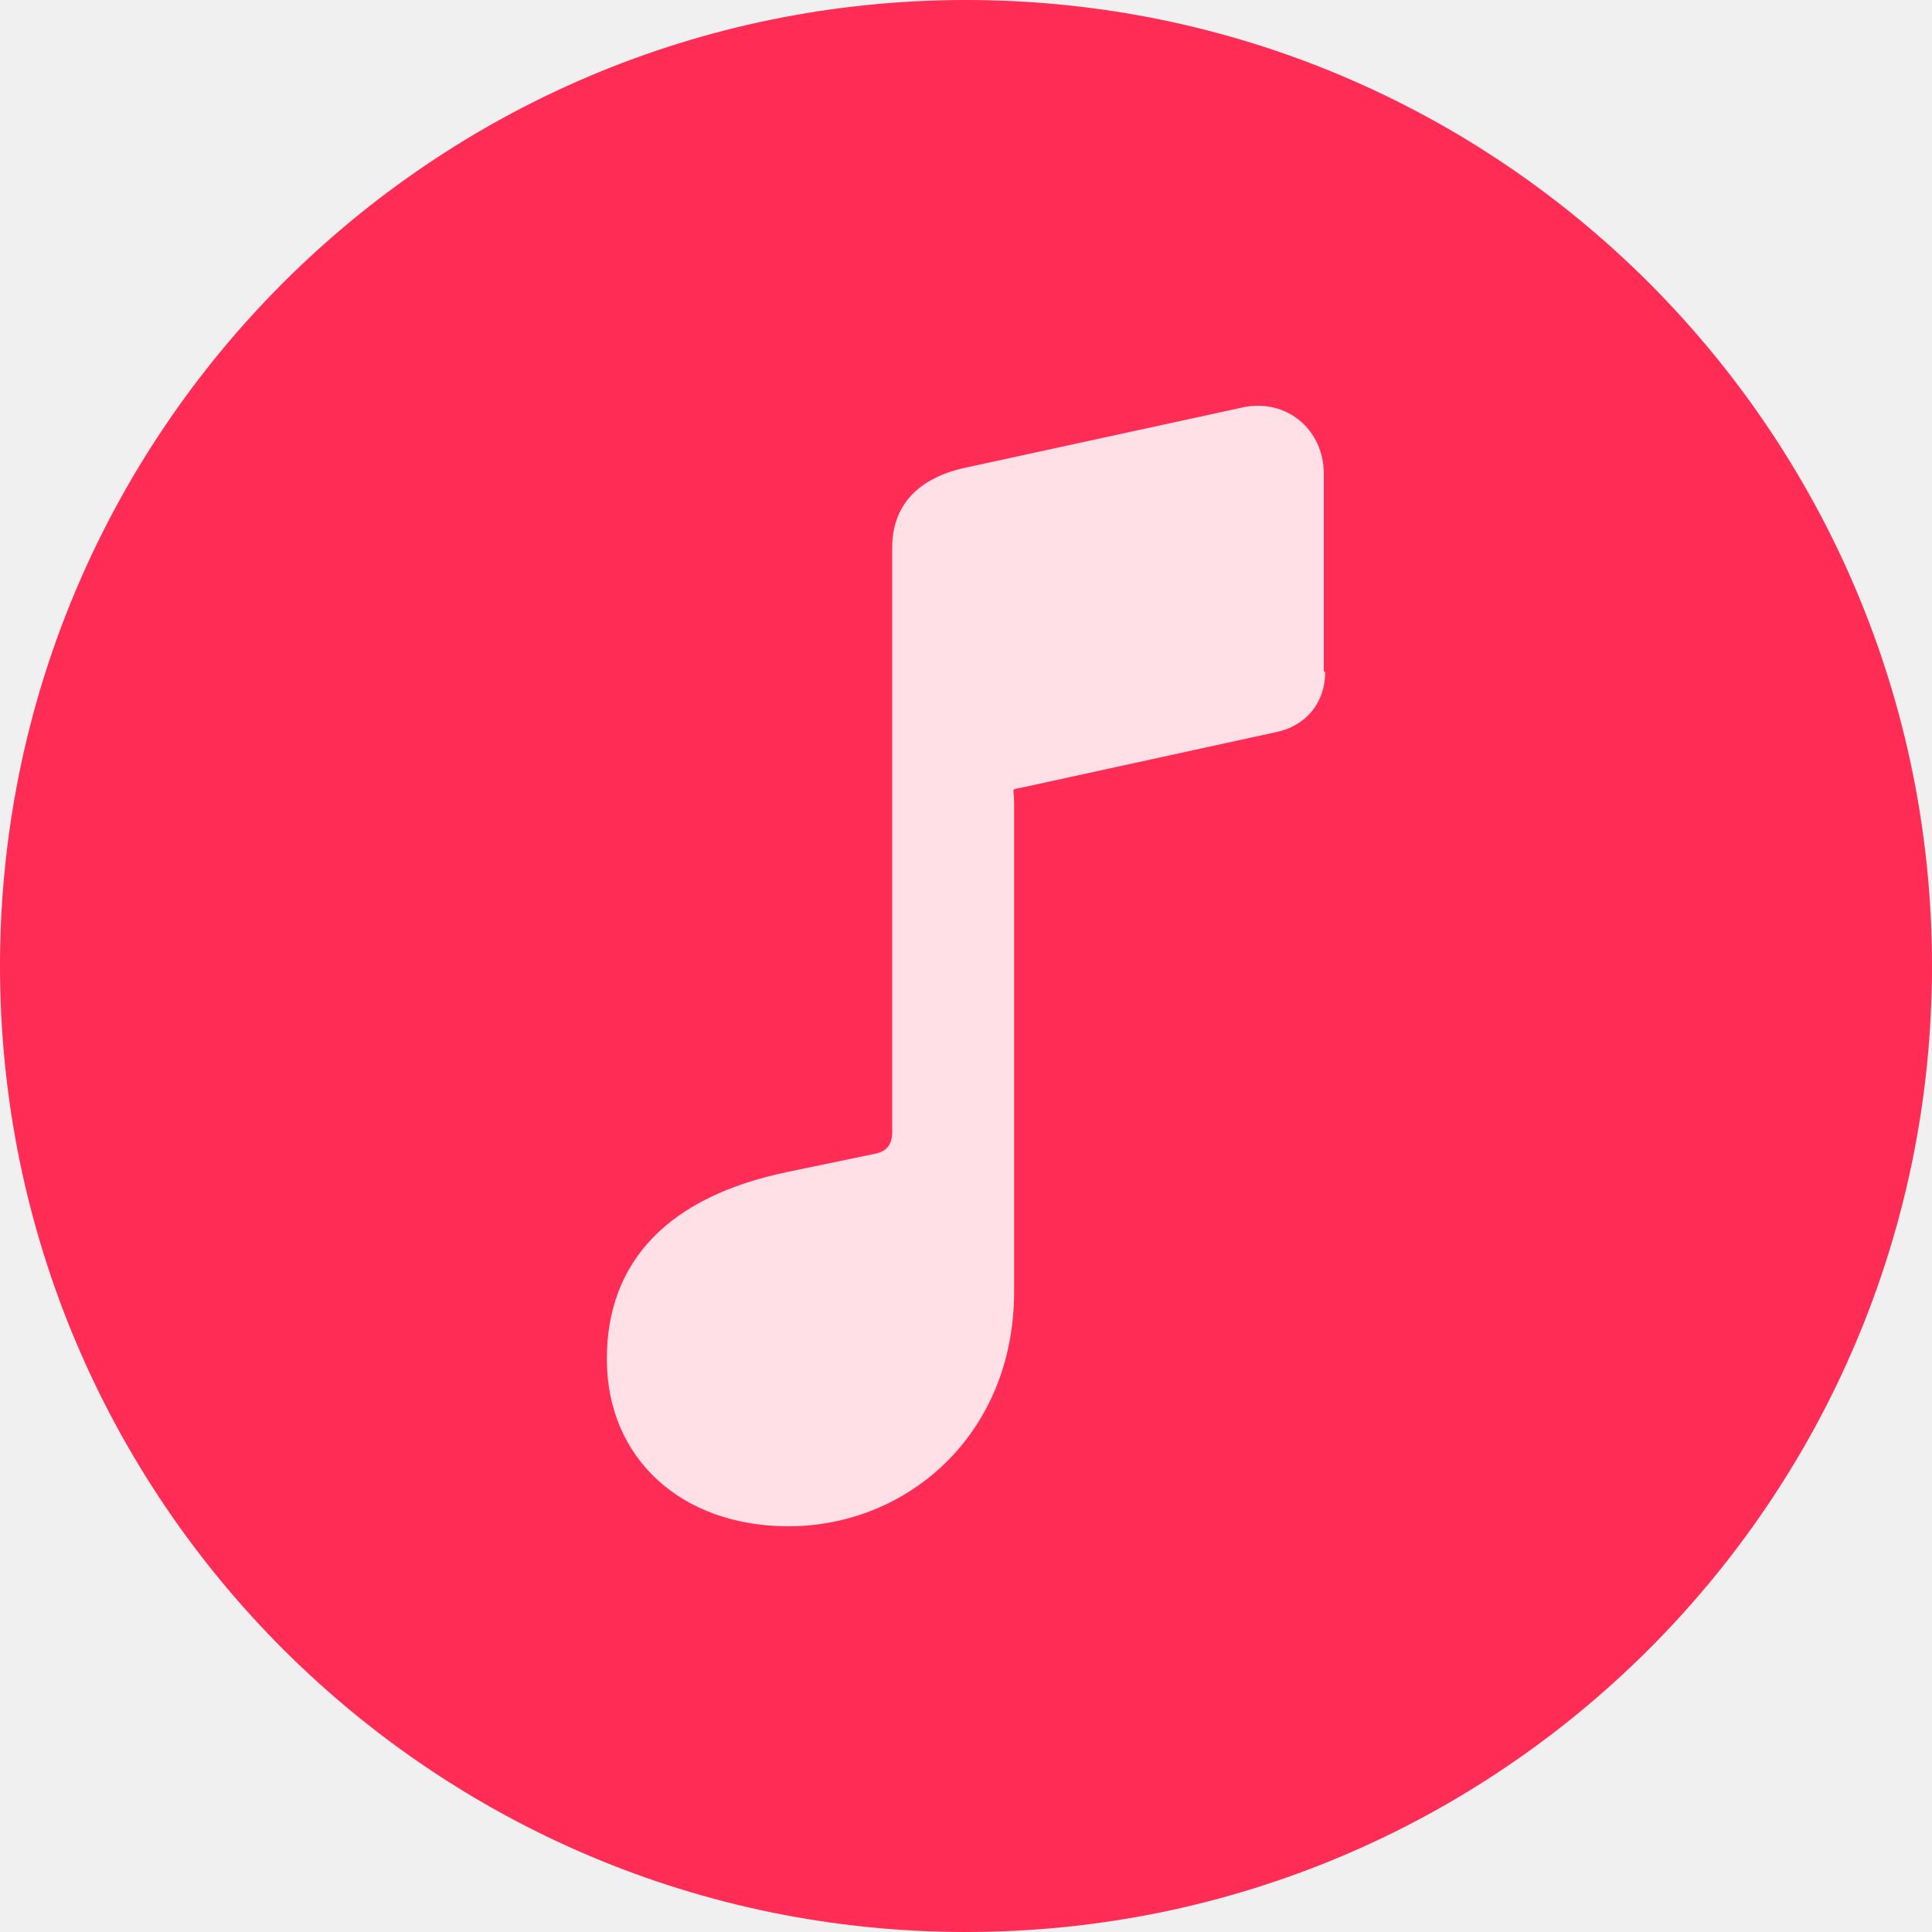
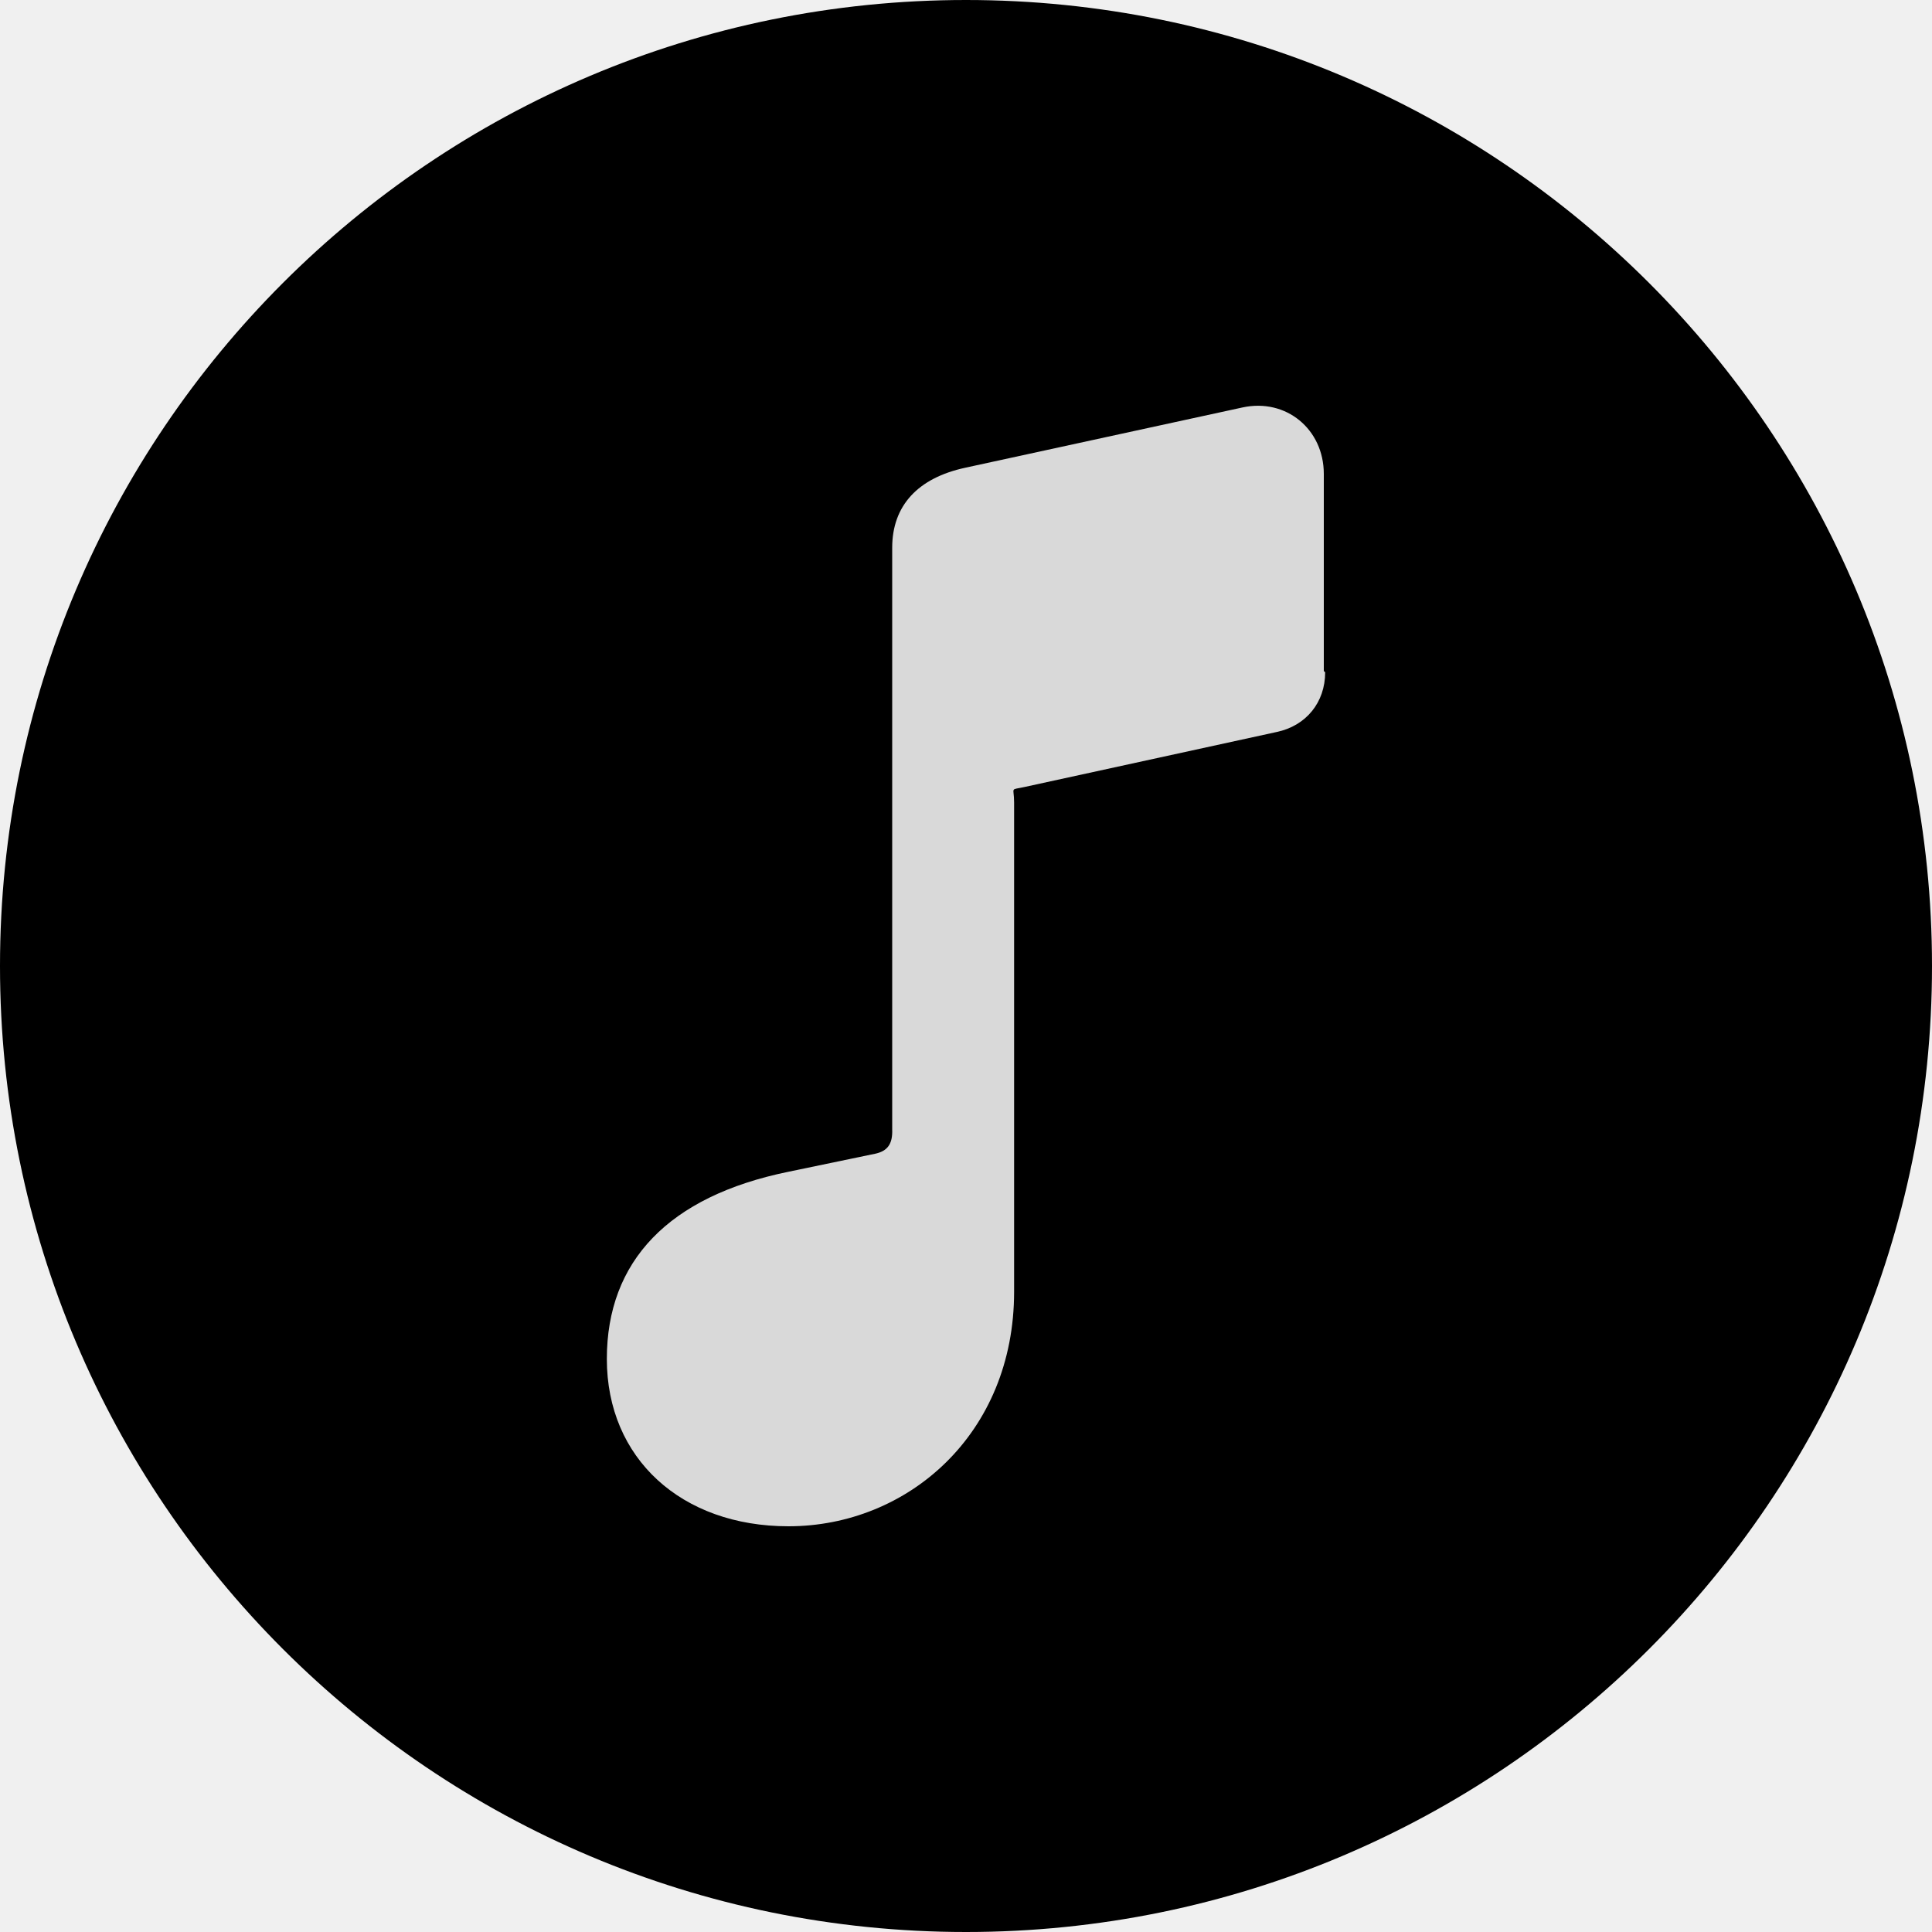
<svg xmlns="http://www.w3.org/2000/svg" viewBox="0 0 100 100">
-   <circle fill="#ff2d55" cx="50" cy="50" r="50" />
+   <circle fill="#000" cx="50" cy="50" r="50" />
  <g fill="#fff" fill-opacity="0.85">
    <path d="M68.52 34.73V24.53C68.52 22.21 66.56 20.6 64.31 21.09L49.96 24.21C47.51 24.74 46.18 26.17 46.18 28.35V58.45C46.21 59.22 45.93 59.57 45.33 59.71L40.81 60.65C34.6 61.92 31.41 65.28 31.41 70.34C31.41 75.49 35.27 79 40.81 79C46.98 79 52.49 74.23 52.49 66.86V41.54C52.49 40.7 52.24 40.91 53.05 40.73L66.07 37.89C67.61 37.57 68.59 36.35 68.59 34.8Z" />
  </g>
</svg>
